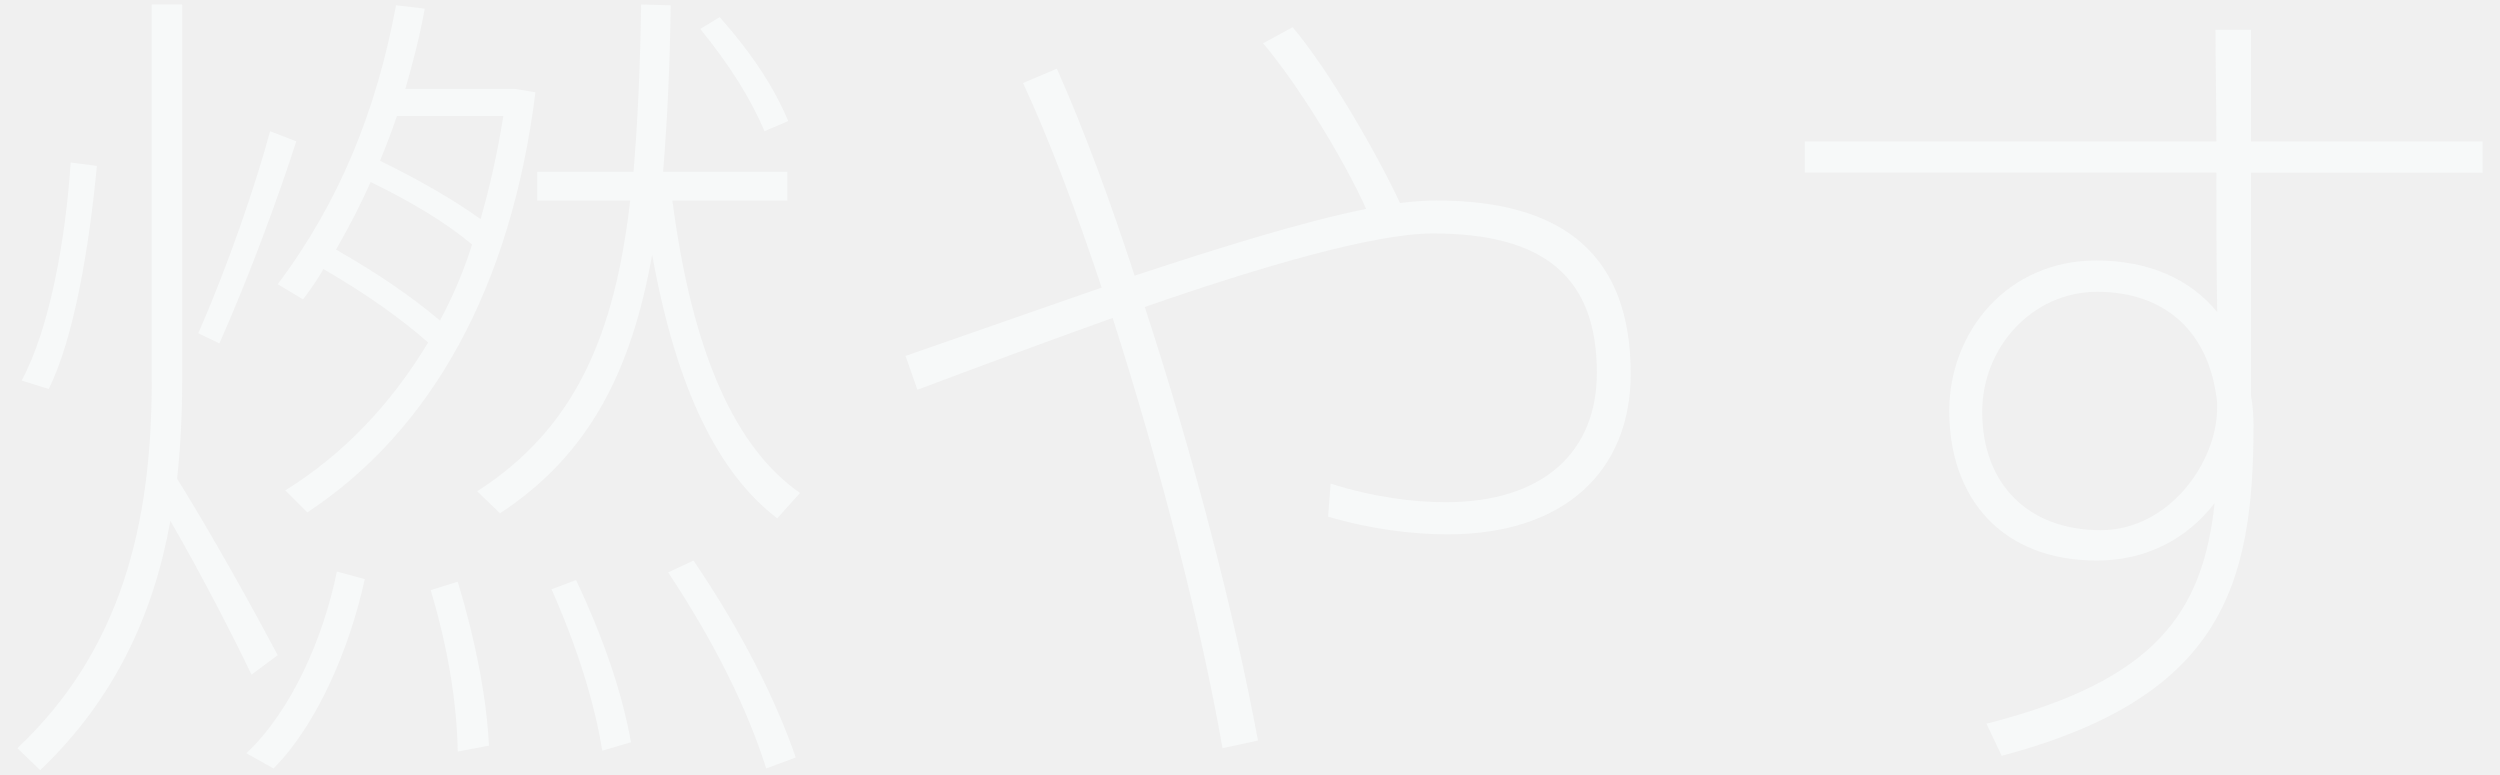
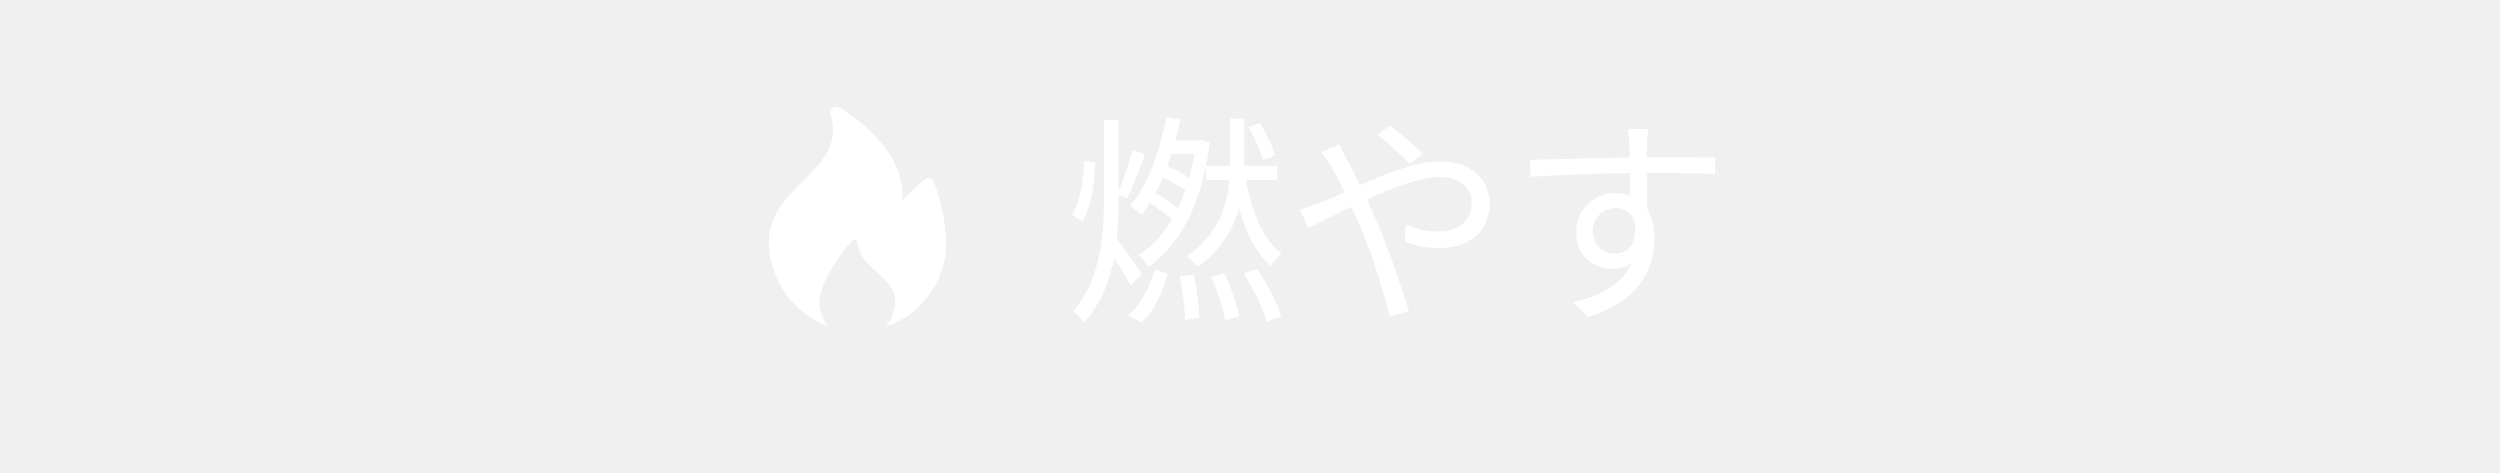
- <svg xmlns="http://www.w3.org/2000/svg" version="1.1" id="レイヤー_1" x="0px" y="0px" width="71px" height="22px" viewBox="0 0 71 22" enable-background="new 0 0 71 22" xml:space="preserve">
-   <path fill="#F7F9F9" d="M7.887,18.607L7.143,19.16c-0.528-1.104-1.417-2.832-2.304-4.369c-0.48,2.666-1.584,5.064-3.697,7.082  l-0.648-0.625c2.952-2.783,3.816-6.359,3.816-10.44V0.127h0.864v10.681c0,0.96-0.048,1.896-0.144,2.786  C6.087,15.297,7.239,17.385,7.887,18.607z M2.751,4.711c-0.216,2.304-0.648,4.896-1.368,6.336l-0.768-0.24  c0.792-1.464,1.248-3.984,1.392-6.192L2.751,4.711z M8.415,4.015c-0.504,1.56-1.32,3.792-2.184,5.737l-0.6-0.288  c0.864-1.969,1.632-4.226,2.04-5.737L8.415,4.015z M10.359,16.447c-0.432,1.992-1.368,4.152-2.592,5.377l-0.768-0.432  c1.272-1.201,2.184-3.264,2.568-5.16L10.359,16.447z M9.183,7.64c-0.168,0.312-0.384,0.6-0.576,0.864l-0.72-0.433  c1.752-2.329,2.809-4.944,3.36-7.921l0.816,0.096c-0.144,0.792-0.336,1.536-0.552,2.28h2.856h0.144h0.12l0.576,0.096  c-0.696,5.544-2.952,9.603-6.48,11.931l-0.624-0.625c1.656-1.031,3-2.448,4.056-4.201C11.368,9.031,10.384,8.334,9.183,7.64z   M12.495,9.104c0.36-0.672,0.672-1.392,0.912-2.16c-0.744-0.624-1.704-1.2-2.88-1.776c-0.288,0.648-0.625,1.297-0.984,1.921  C10.72,7.76,11.703,8.432,12.495,9.104z M13.648,6.224c0.264-0.912,0.48-1.896,0.648-2.929h-3.024  c-0.144,0.432-0.312,0.863-0.48,1.271C11.92,5.118,12.88,5.671,13.648,6.224z M13,16.52c0.528,1.752,0.816,3.312,0.888,4.656  L13,21.344c-0.024-1.344-0.264-2.904-0.768-4.584L13,16.52z M22.721,14l-0.648,0.721c-1.656-1.271-2.856-3.625-3.552-7.489  c-0.576,3.24-1.752,5.665-4.321,7.345l-0.648-0.625c2.809-1.799,3.913-4.487,4.345-8.256h-2.641V4.88h2.736  c0.12-1.44,0.192-3.024,0.216-4.753l0.84,0.024c-0.024,1.704-0.096,3.288-0.216,4.729h3.528v0.815h-3.265  C19.672,10.111,20.92,12.752,22.721,14z M16.36,16.473c0.816,1.727,1.32,3.264,1.56,4.607l-0.816,0.24  c-0.216-1.344-0.696-2.904-1.44-4.584L16.36,16.473z M19.696,15.92c1.368,2.016,2.328,3.936,2.904,5.592l-0.84,0.312  c-0.528-1.68-1.464-3.576-2.784-5.568L19.696,15.92z M20.44,0.486c0.912,1.032,1.56,2.017,1.944,2.952l-0.672,0.288  c-0.384-0.912-0.984-1.872-1.824-2.904L20.44,0.486z" />
-   <path fill="#F7F9F9" d="M31.287,8.168c-0.72-2.16-1.464-4.152-2.232-5.81l0.96-0.408c0.768,1.729,1.512,3.744,2.208,5.88  c2.4-0.792,4.777-1.535,6.576-1.896c-0.646-1.44-1.967-3.577-2.928-4.705l0.84-0.456c1.033,1.224,2.4,3.6,3.049,4.993  c0.385-0.048,0.721-0.072,1.031-0.072c3.648,0,5.521,1.584,5.521,4.92c0,2.737-1.848,4.562-5.209,4.562  c-0.959,0-2.184-0.145-3.385-0.504l0.072-0.938c1.201,0.385,2.354,0.529,3.266,0.529c2.783,0,4.295-1.439,4.295-3.673  c0-2.712-1.486-3.96-4.654-3.96c-1.656,0-4.873,0.936-8.186,2.088c1.368,4.176,2.544,8.689,3.215,12.312l-1.007,0.217  c-0.624-3.576-1.8-8.088-3.12-12.218c-1.944,0.696-3.889,1.416-5.545,2.04l-0.336-0.96C27.375,9.535,29.343,8.84,31.287,8.168z" />
-   <path fill="#F7F9F9" d="M62.945,4.015c0-1.152-0.025-2.256-0.025-3.168h1.008v3.168h6.578v0.888h-6.578v6.192v0.143  C63.977,11.503,64,11.791,64,12.08c0,4.607-0.936,7.729-7.152,9.385l-0.432-0.912c4.824-1.225,6.145-3.168,6.48-6.266  c-0.793,1.033-1.969,1.633-3.338,1.633c-2.711,0-4.199-1.775-4.199-4.249c0-2.257,1.656-4.273,4.176-4.273  c1.488,0,2.666,0.528,3.434,1.464c-0.023-1.224-0.023-2.616-0.023-3.96H51.256V4.015H62.945L62.945,4.015z M59.559,8.287  c-1.848,0-3.264,1.584-3.264,3.408c0,2.065,1.32,3.362,3.361,3.362c1.941,0,3.311-1.92,3.311-3.481v-0.145  C62.752,9.392,61.457,8.287,59.559,8.287z" />
+ <svg xmlns="http://www.w3.org/2000/svg" version="1.1" id="レイヤー_1" x="0px" y="0px" viewBox="0 0 900 170" enable-background="new 0 0 900 170" xml:space="preserve">
+   <rect display="none" width="900" height="170" />
+   <rect x="42.6" y="35" display="none" fill="none" stroke="#FFFFFF" stroke-width="0.1" stroke-miterlimit="10" width="100" height="100" />
+   <g id="ペットボトル" display="none">
+     <text transform="matrix(1 0 0 1 255.6026 112.4352)" display="inline" fill="#FFFFFF" font-family="'HiraKakuProN-W3-83pv-RKSJ-H'" font-size="80">ペットボトル</text>
+     <g display="inline">
+       <path fill="#FFFFFF" d="M187.3,58.3h-12.1v-7.4c0-0.8,0.7-1.5,1.5-1.5h9.1c0.8,0,1.5,0.7,1.5,1.5V58.3z" />
+       <path fill="#FFFFFF" d="M185.7,41h-8.9c-0.9,0-1.6-0.7-1.6-1.6v-2c0-0.9,0.7-1.6,1.6-1.6h8.9c0.9,0,1.6,0.7,1.6,1.6v2    C187.3,40.2,186.5,41,185.7,41z" />
+       <path fill="#FFFFFF" d="M188.4,46.6H174c-0.8,0-1.4-0.6-1.4-1.4v-0.1c0-0.8,0.6-1.4,1.4-1.4h14.4c0.8,0,1.4,0.6,1.4,1.4v0.1    C189.8,46,189.2,46.6,188.4,46.6z" />
+       <path fill="#FFFFFF" d="M181.2,54.1L181.2,54.1c-9.3,0-16.8,7.5-16.8,16.8v17.6H198V70.9C198,61.6,190.5,54.1,181.2,54.1z" />
+       <path fill="#FFFFFF" d="M164.4,91.4V123c0,1.5,1.2,2.8,2.8,2.8h28.1c1.5,0,2.8-1.2,2.8-2.8V91.4H164.4z" />
+     </g>
+   </g>
+   <g id="空き缶" display="none">
+     <text transform="matrix(1 0 0 1 384.7031 109.2807)" display="inline" fill="#FFFFFF" font-family="'HiraKakuProN-W3-83pv-RKSJ-H'" font-size="80">あき缶</text>
+     <g display="inline">
+       <path fill="#FFFFFF" d="M302.6,69.9c-6.6,6.6-14,10.1-20,10l30.7,30.7c3.5,3.5,10.8,2.2,17.8-2.6l9.5-9.5c4.9-7,6.2-14.3,2.6-17.8    l-30.7-30.7C312.7,55.9,309.2,63.3,302.6,69.9z" />
+       <path fill="#FFFFFF" d="M284.3,51.6c-8.3,8.3-11.4,18.6-7,23c4.4,4.4,14.7,1.3,23-7c8.3-8.3,11.4-18.6,7-23    C302.9,40.2,292.6,43.3,284.3,51.6z M304.4,52.8l-5.8,3.1c-1.7,0.9-3.9,0.3-5-1.3c-1-1.5-0.7-3.3,0.7-4.3l4.4-3.2    c1.4-1,3.7-0.8,5.1,0.5l0.7,0.7C306.2,49.6,306.2,51.8,304.4,52.8z" />
+     </g>
+   </g>
+   <g id="段ボール" display="none">
+     <text transform="matrix(1 0 0 1 224.3576 120.7096)" display="inline" fill="#FFFFFF" font-family="'HiraKakuProN-W3-83pv-RKSJ-H'" font-size="80">ダンボール・紙</text>
+     <path display="inline" fill="#FFFFFF" d="M180.8,65.8L153.4,53c0,0-0.1,0-0.2-0.1c-1.8-0.8-4.7-0.8-6.5,0c0,0,0,0,0,0   c-0.1,0-0.1,0-0.2,0.1l-9.6,4.5l-8.5,4l-7.4,3.4l-2,0.9c0,0,0,0-0.1,0c-1.8,0.9-3.3,3.3-3.3,5.3v33.5c0,2.1,1.4,4.5,3.3,5.5   c0,0,0,0,0,0l27.7,14.7c0.9,0.5,2.1,0.7,3.3,0.7c1.2,0,2.4-0.2,3.3-0.7l27.7-14.7c1.8-1,3.3-3.5,3.3-5.5V71.2   C184.3,69.1,182.7,66.7,180.8,65.8z M140.1,63l25.3,13.1l-3.6,1.7L135.8,65L140.1,63z M143,99.4c0,1.4-1.5,2.3-2.7,1.7l-18.4-9.5   c-0.6-0.3-1-1-1-1.7v-3.2c0-1.4,1.5-2.3,2.7-1.7l18.4,9c0.6,0.3,1,1,1,1.7V99.4z" />
+   </g>
+   <g id="空き瓶スプレー" display="none">
+     <text transform="matrix(1 0 0 1 134.8692 113.402)" display="inline" fill="#FFFFFF" font-family="'HiraKakuProN-W3-83pv-RKSJ-H'" font-size="80">あきびん・スプレー</text>
+     <g display="inline">
+       <path fill="#FFFFFF" d="M66.5,71.2H54.4V46.9c0-0.8,0.7-1.5,1.5-1.5H65c0.8,0,1.5,0.7,1.5,1.5V71.2z" />
+       <path fill="#FFFFFF" d="M63.8,41.9h-6.8c-0.9,0-1.6-0.7-1.6-1.6v-3.9c0-0.9,0.7-1.6,1.6-1.6h6.8c0.9,0,1.6,0.7,1.6,1.6v3.9    C65.5,41.2,64.7,41.9,63.8,41.9z" />
+       <path fill="#FFFFFF" d="M60.5,62L60.5,62c-8.5,0-15.3,6.9-15.3,15.3v3h8.3c2.3,0,4.1,1.8,4.1,4.1v28.4c0,2.3-1.8,4.1-4.1,4.1h-8.3    v11.7c0,1.7,1.4,3,3,3h24.6c1.7,0,3-1.4,3-3V77.4C75.8,68.9,68.9,62,60.5,62z" />
+     </g>
+   </g>
+   <g id="燃やす">
+     <text transform="matrix(1 0 0 1 383.1795 109.7636)" fill="#FFFFFF" font-family="'HiraKakuProN-W3-83pv-RKSJ-H'" font-size="80">燃やす</text>
+     <path fill="#FFFFFF" d="M336.3,65.6c-0.5-1.5-2.4-1.9-3.6-0.9l-7.8,7.3c1-16.2-14.2-28-22.7-33.3c-1.7-1.1-3.8,0.6-3.2,2.5   c6.4,21.8-25.2,25.2-22,49.6c1.6,12.3,10,22.6,21.2,26.7c-2.1-2.4-3.3-5.5-3.2-8.9c0.3-7.8,8.1-17.8,11.8-22   c0.6-0.7,1.7-0.3,1.8,0.6c0.9,9.8,14.1,12.3,13.7,21.8c-0.1,3.3-1.5,6.4-3.6,8.7c12.7-4.2,21.9-16.2,21.9-30.3   C340.7,79.4,338,70.2,336.3,65.6z" />
+   </g>
+   <g id="燃やせない" display="none">
+     <text transform="matrix(1 0 0 1 307.7087 110.4413)" display="inline" fill="#FFFFFF" font-family="'HiraKakuProN-W3-83pv-RKSJ-H'" font-size="80">燃やせない</text>
+     <g display="inline">
+       <g>
+         <path fill="#FFFFFF" d="M215,114.1c2.4,1.7,5,3.2,7.8,4.2c-2.1-2.4-3.3-5.5-3.2-8.8L215,114.1z" />
+         <path fill="#FFFFFF" d="M201.9,93.2l40.5-40.5c-4.8-6-11.1-10.6-15.6-13.3c-1.7-1.1-3.8,0.6-3.2,2.5c6.4,21.8-25.2,25.2-22,49.6     C201.7,92.1,201.8,92.6,201.9,93.2z" />
+         <path fill="#FFFFFF" d="M235.5,93.6c4,5.6,11.8,8.8,11.5,16.1c-0.1,3.3-1.5,6.4-3.6,8.7c12.7-4.2,21.9-16.2,21.9-30.3     c0-7.3-2.3-15.5-3.9-20.4L235.5,93.6z" />
+       </g>
+       <rect x="225.3" y="28.7" transform="matrix(-0.7071 -0.7071 0.7071 -0.7071 342.6024 299.3745)" fill="#FFFFFF" width="16" height="100" />
+     </g>
+   </g>
</svg>
